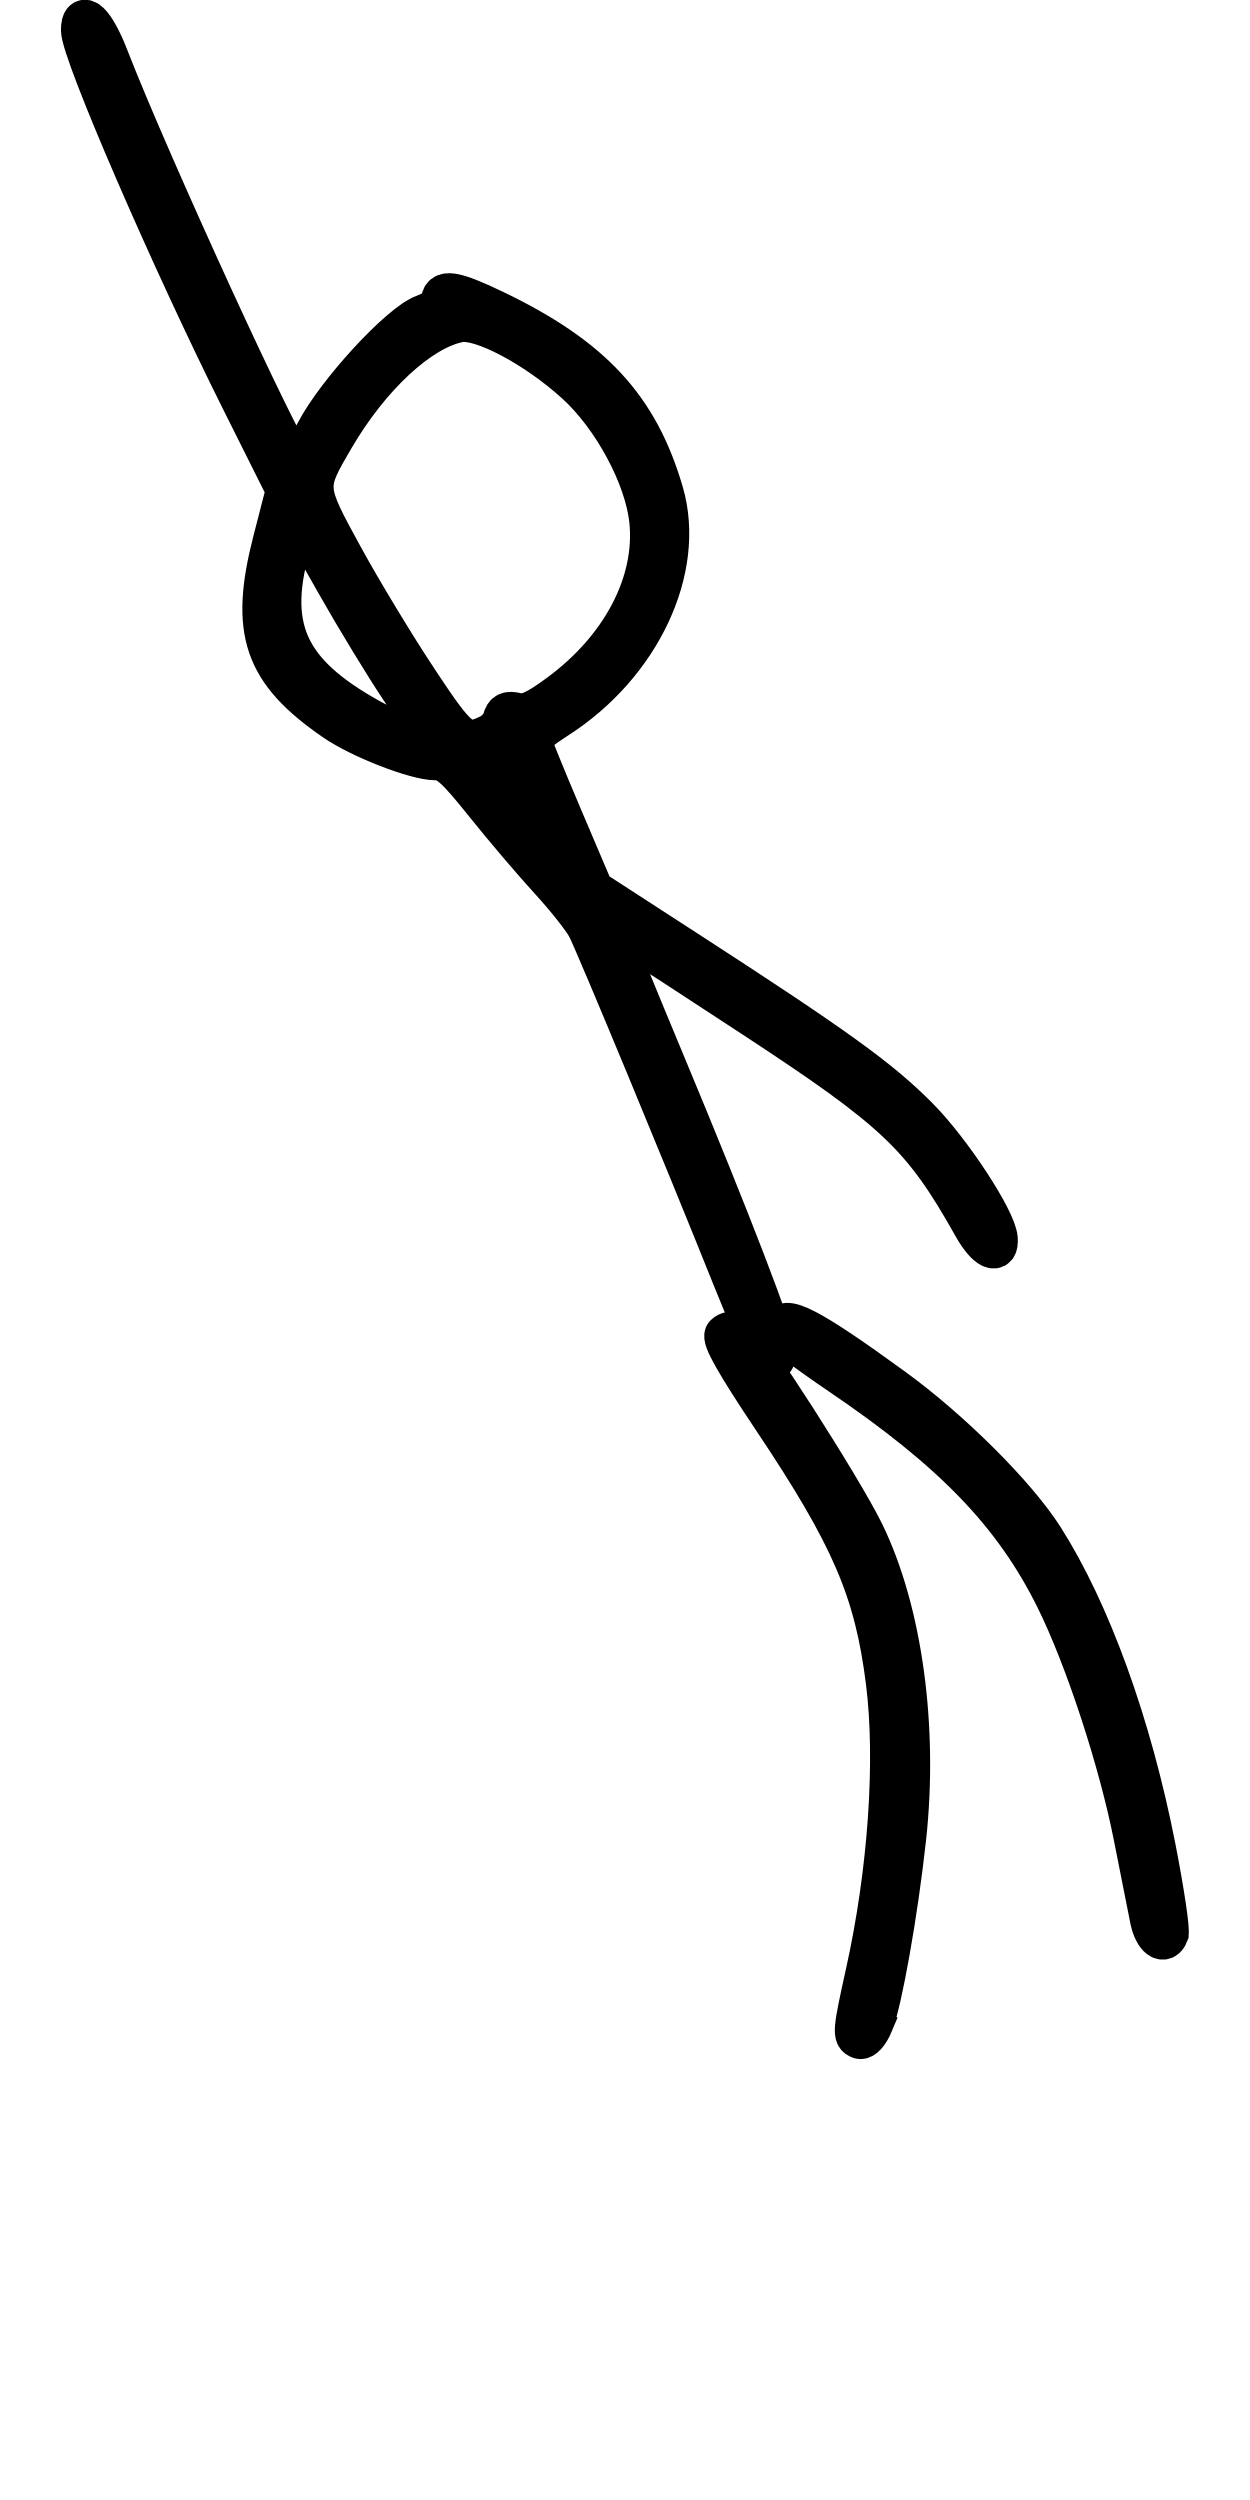
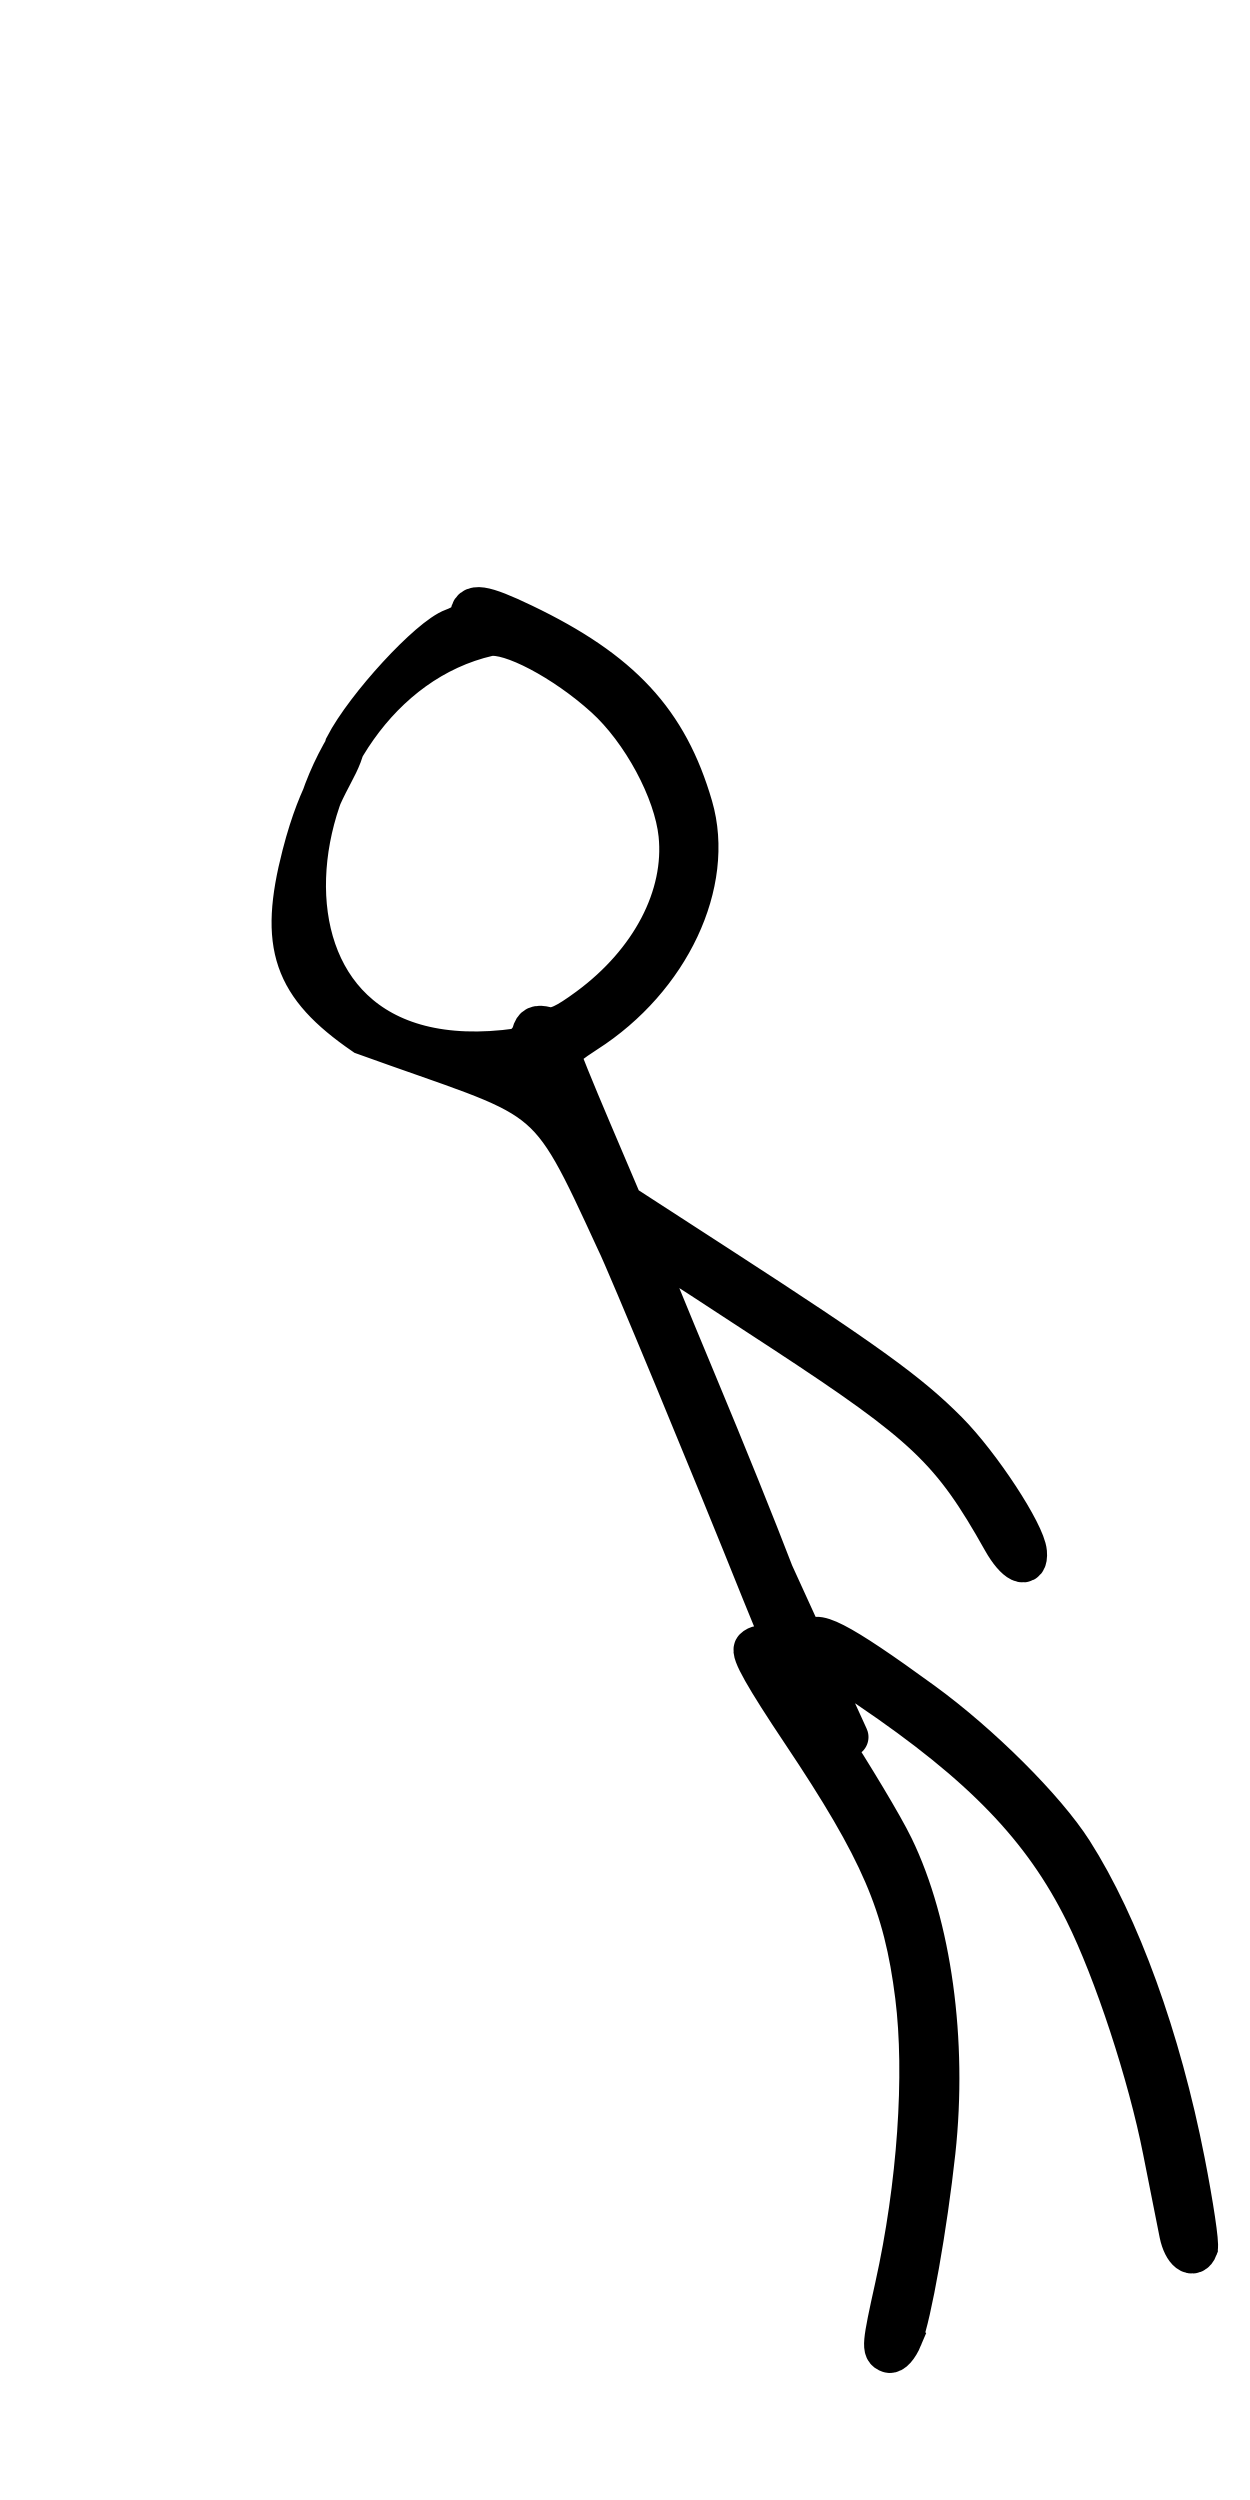
<svg xmlns="http://www.w3.org/2000/svg" width="250" height="500" viewBox="0 0 66.146 132.292" version="1.1" id="svg8">
  <defs id="defs2" />
  <g id="layer1" transform="translate(-69.73657,-46.70417)">
-     <path style="fill:#000000;stroke:#000000;stroke-width:2.117;stroke-miterlimit:4;stroke-dasharray:none;stroke-opacity:1" d="m 115.947,153.799 c 0.467,-1.117 1.316,-5.918 1.743,-9.848 0.636,-5.856 -0.207,-11.991 -2.217,-16.128 -1.144,-2.355 -6.187,-10.219 -6.794,-10.594 -0.171,-0.106 -0.437,-0.067 -0.59,0.087 -0.195,0.195 0.558,1.531 2.518,4.462 4.173,6.241 5.397,9.081 6.007,13.945 0.522,4.164 0.113,10.028 -1.072,15.373 -0.685,3.089 -0.709,3.364 -0.31,3.502 0.191,0.066 0.498,-0.276 0.716,-0.798 z m 15.628,-4.753 c 0.079,-0.205 -0.229,-2.269 -0.683,-4.586 -1.274,-6.501 -3.442,-12.488 -5.937,-16.398 -1.444,-2.263 -4.881,-5.69 -7.943,-7.918 -4.476,-3.258 -5.953,-4.014 -5.953,-3.045 0,0.13 1.403,1.188 3.117,2.35 5.996,4.064 9.191,7.379 11.404,11.833 1.557,3.132 3.351,8.6 4.139,12.608 0.378,1.925 0.772,3.908 0.875,4.407 0.198,0.959 0.741,1.375 0.981,0.75 z M 110.796,118.193 c 0,-0.693 -2.41,-6.964 -5.812,-15.12 -1.487,-3.565 -2.768,-6.7 -2.847,-6.965 -0.162,-0.542 0.013,-0.437 7.469,4.451 7.569,4.963 8.934,6.262 11.629,11.062 0.682,1.214 1.377,1.544 1.298,0.617 -0.088,-1.034 -2.456,-4.648 -4.196,-6.403 -2.024,-2.042 -4.29,-3.679 -12.067,-8.719 l -5.127,-3.322 -1.656,-3.893 c -0.911,-2.141 -1.656,-3.978 -1.656,-4.083 -2.2e-4,-0.105 0.625,-0.591 1.389,-1.08 4.422,-2.831 6.811,-7.91 5.631,-11.969 -1.316,-4.526 -3.781,-7.186 -8.967,-9.674 -2.154,-1.034 -2.815,-1.129 -2.815,-0.407 0,0.18 -0.409,0.476 -0.909,0.657 -1.267,0.458 -4.635,4.117 -5.725,6.22 -0.49,0.945 -0.994,1.655 -1.12,1.577 -0.563,-0.348 -7.676,-15.846 -9.843,-21.447 -0.704,-1.819 -1.452,-2.537 -1.452,-1.394 0,1.174 4.746,12.145 8.498,19.645 l 2.347,4.691 -0.693,2.69 c -1.236,4.796 -0.502,6.938 3.265,9.529 1.361,0.936 4.297,2.079 5.343,2.079 0.633,0 1.058,0.378 2.609,2.315 1.019,1.273 2.564,3.089 3.432,4.035 0.868,0.946 1.761,2.077 1.985,2.514 0.472,0.922 5.213,12.359 7.671,18.503 1.569,3.923 2.321,5.184 2.321,3.893 z m -14.707,-29.743 -1.21,-1.525 0.881,-0.374 c 0.484,-0.206 0.958,-0.293 1.053,-0.194 0.165,0.172 2.003,4.513 2.26,5.339 0.143,0.458 -1.234,-1.039 -2.984,-3.245 z m -4.274,-5.817 c -1.18,-1.783 -2.942,-4.698 -3.915,-6.478 -2.005,-3.666 -2.004,-3.657 -0.474,-6.274 1.91,-3.268 4.561,-5.721 6.614,-6.119 1.132,-0.219 3.995,1.288 6.148,3.236 1.962,1.776 3.667,4.944 3.906,7.26 0.337,3.264 -1.468,6.722 -4.78,9.16 -1.201,0.884 -1.737,1.128 -2.217,1.007 -0.481,-0.121 -0.665,-0.036 -0.766,0.351 -0.073,0.28 -0.391,0.634 -0.706,0.786 -1.324,0.64 -1.577,0.446 -3.81,-2.928 z m -2.451,2.122 c -4.493,-2.483 -5.554,-4.89 -4.174,-9.461 l 0.359,-1.188 1.936,3.423 c 1.065,1.883 2.637,4.466 3.495,5.742 0.858,1.275 1.559,2.393 1.559,2.482 0,0.335 -1.769,-0.22 -3.175,-0.998 z" id="path4759" />
+     <path style="fill:#000000;stroke:#000000;stroke-width:2.117;stroke-miterlimit:4;stroke-dasharray:none;stroke-opacity:1" d="m 117.495,170.41 c 0.467,-1.117 1.316,-5.918 1.743,-9.848 0.636,-5.856 -0.207,-11.991 -2.217,-16.128 -1.144,-2.355 -6.187,-10.219 -6.794,-10.594 -0.171,-0.106 -0.437,-0.067 -0.59,0.087 -0.195,0.195 0.558,1.531 2.518,4.462 4.173,6.241 5.397,9.081 6.007,13.945 0.522,4.164 0.113,10.028 -1.072,15.373 -0.685,3.089 -0.709,3.364 -0.31,3.502 0.191,0.066 0.498,-0.276 0.716,-0.798 z m 15.628,-4.753 c 0.079,-0.205 -0.229,-2.269 -0.683,-4.586 -1.274,-6.501 -3.442,-12.488 -5.937,-16.398 -1.444,-2.263 -4.881,-5.69 -7.943,-7.918 -4.476,-3.258 -5.953,-4.014 -5.953,-3.045 0,0.13 1.403,1.188 3.117,2.35 5.996,4.064 9.191,7.379 11.404,11.833 1.557,3.132 3.351,8.6 4.139,12.608 0.378,1.925 0.772,3.908 0.875,4.407 0.198,0.959 0.741,1.375 0.981,0.75 z m -20.78,-30.853 c 0,-0.693 -2.41,-6.964 -5.812,-15.12 -1.487,-3.565 -2.768,-6.7 -2.847,-6.965 -0.162,-0.542 0.013,-0.437 7.469,4.451 7.569,4.963 8.934,6.262 11.629,11.062 0.682,1.214 1.377,1.544 1.298,0.617 -0.088,-1.034 -2.456,-4.648 -4.196,-6.403 -2.024,-2.042 -4.29,-3.679 -12.067,-8.719 l -5.127,-3.322 -1.656,-3.893 c -0.911,-2.141 -1.656,-3.978 -1.656,-4.083 -2.2e-4,-0.105 0.625,-0.591 1.389,-1.08 4.422,-2.831 6.811,-7.91 5.631,-11.969 -1.316,-4.526 -3.781,-7.186 -8.967,-9.674 -2.154,-1.034 -2.815,-1.129 -2.815,-0.407 0,0.18 -0.409,0.476 -0.909,0.657 -1.267,0.458 -4.635,4.117 -5.725,6.22 -0.332,1.404 -1.313,2.071 -2.264,5.762 -1.236,4.796 -0.502,6.938 3.265,9.529 10.073,3.641 9.506,2.56 13.369,10.942 0.472,0.922 5.213,12.359 7.671,18.503 1.569,3.923 2.321,5.184 2.321,3.893 z M 98.36,102.968 c 28.191,61.76 14.096,30.88 0,0 z m -2.773,-22.595 c 1.132,-0.219 3.995,1.288 6.148,3.236 1.962,1.776 3.667,4.944 3.906,7.26 0.337,3.264 -1.468,6.722 -4.78,9.16 -1.201,0.884 -1.737,1.128 -2.217,1.007 -0.481,-0.121 -0.665,-0.036 -0.766,0.351 -0.073,0.28 -0.391,0.634 -0.706,0.786 -16.225,2.304 -13.215,-19.137 -1.586,-21.801 z" id="path4759" />
  </g>
</svg>
